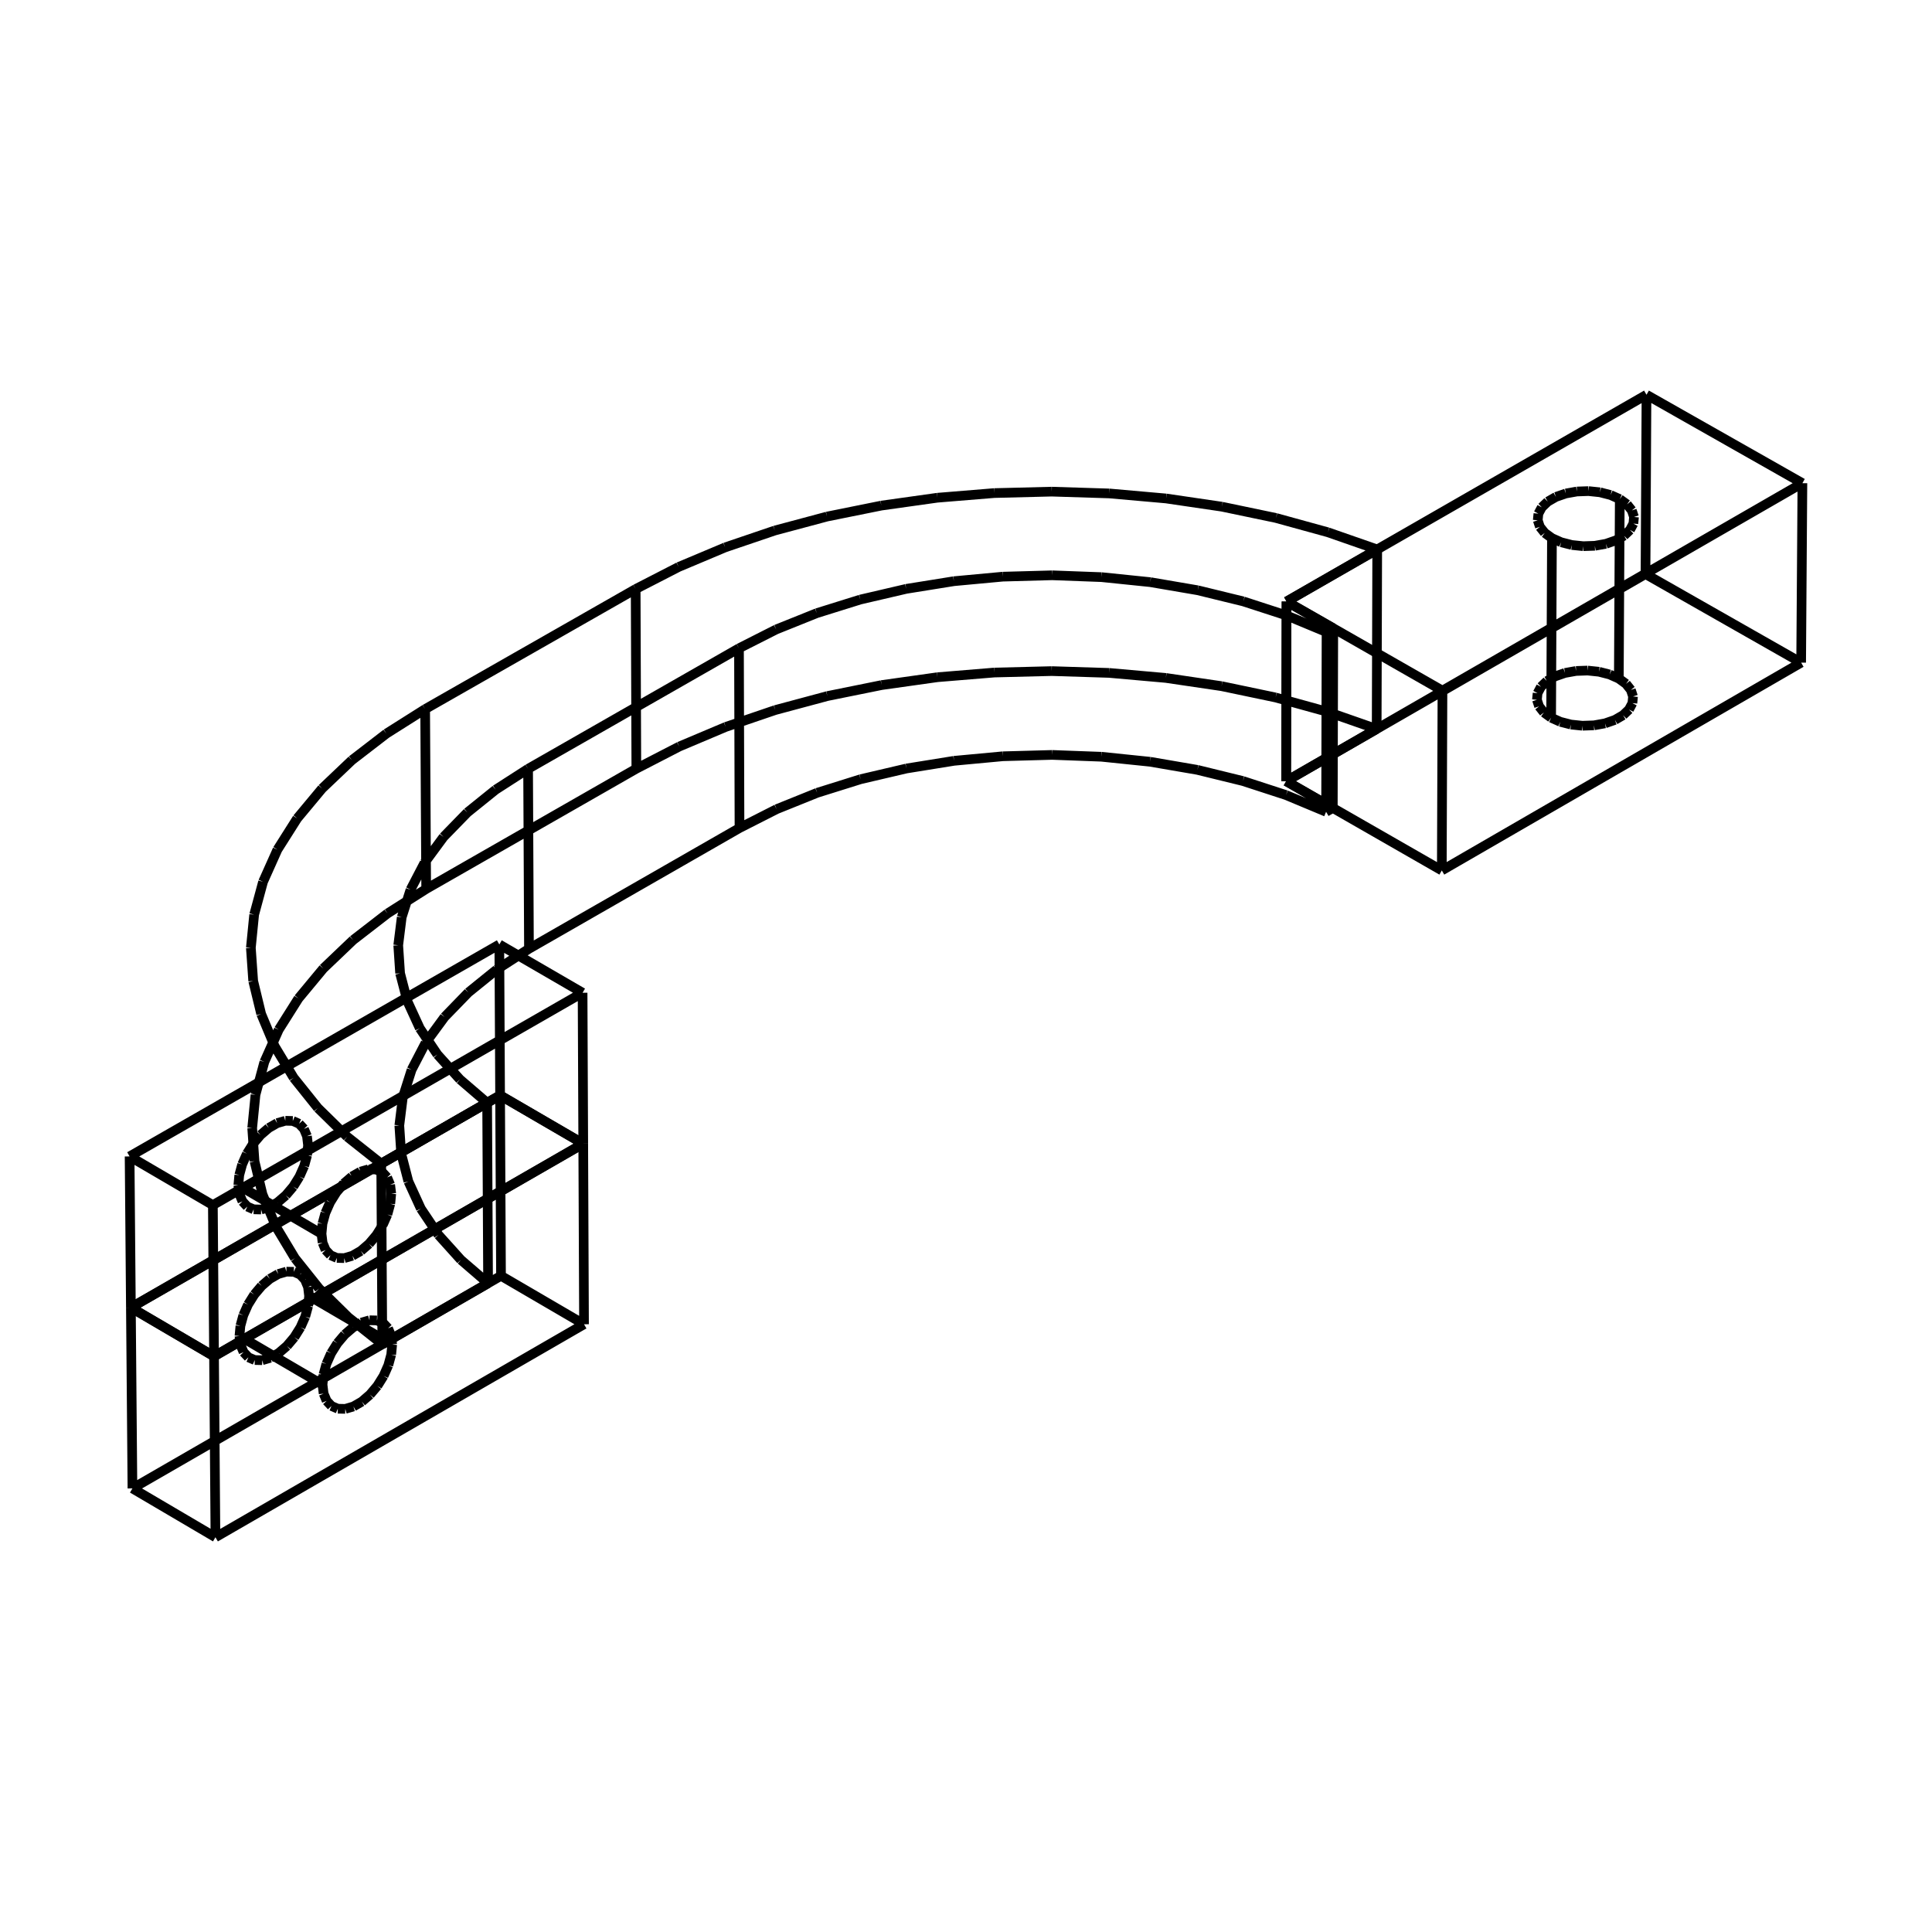
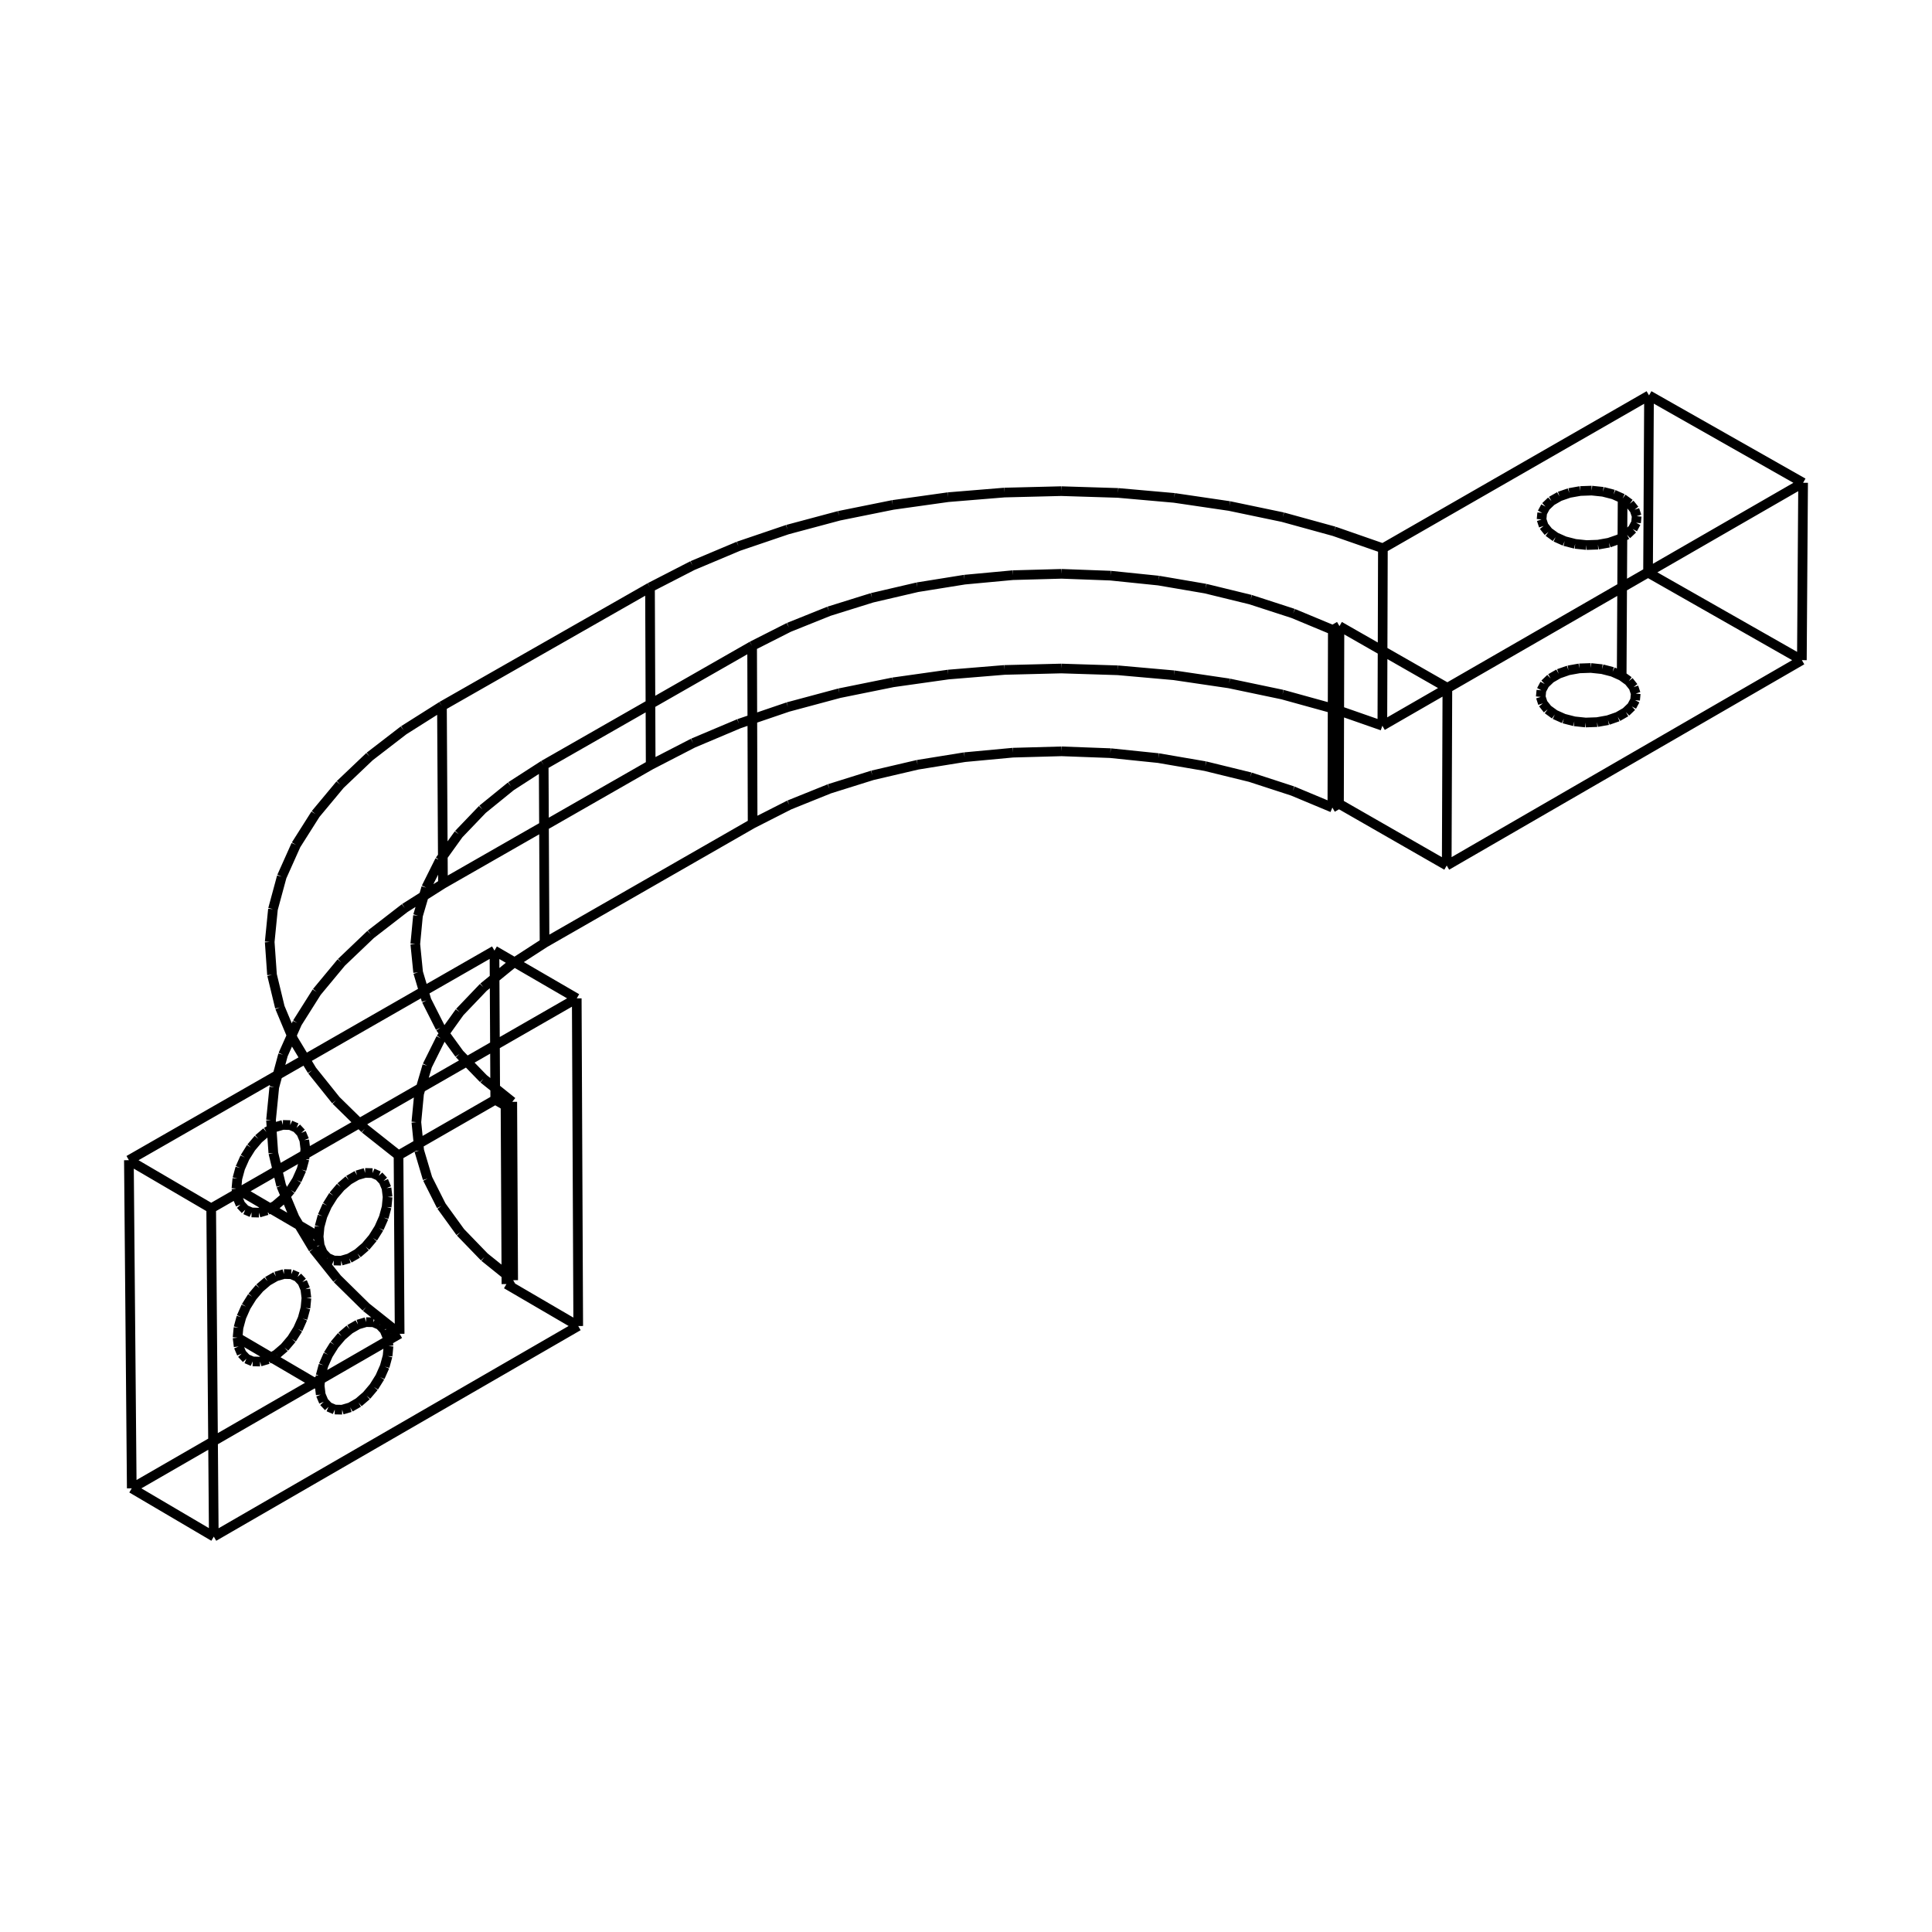
<svg xmlns="http://www.w3.org/2000/svg" viewBox="0 0 800 800">
-   <path d="M549.107,336.147 L551.883,334.545 M552.079,260.137 L551.883,334.545 M549.298,261.736 L552.079,260.137 M549.107,336.147 L549.298,261.736 M219.031,392.866 L306.21,342.866 M202.104,531.372 L190.868,521.685 M190.868,521.685 L181.554,511.342 M181.554,511.342 L174.272,500.471 M174.272,500.471 L169.109,489.205 M169.109,489.205 L166.123,477.682 M166.123,477.682 L165.349,466.041 M165.349,466.041 L166.792,454.425 M166.792,454.425 L170.431,442.975 M170.431,442.975 L176.219,431.828 M176.219,431.828 L184.082,421.118 M184.082,421.118 L193.923,410.975 M193.923,410.975 L205.62,401.52 M205.62,401.52 L219.031,392.866 M202.104,531.372 L158.316,556.631 M176.474,368.095 L160.459,378.249 M160.459,378.249 L146.217,389.261 M146.217,389.261 L133.887,401.026 M133.887,401.026 L123.588,413.434 M123.588,413.434 L115.422,426.369 M115.422,426.369 L109.469,439.708 M109.469,439.708 L105.791,453.325 M105.791,453.325 L104.427,467.09 M104.427,467.09 L105.394,480.871 M105.394,480.871 L108.687,494.538 M108.687,494.538 L114.279,507.957 M114.279,507.957 L122.12,521 M122.12,521 L132.139,533.541 M132.139,533.541 L144.242,545.456 M144.242,545.456 L158.316,556.631 M263.496,318.295 L176.474,368.095 M570.051,301.866 L549.677,294.747 M549.677,294.747 L528.201,288.815 M528.201,288.815 L505.828,284.125 M505.828,284.125 L482.773,280.721 M482.773,280.721 L459.254,278.636 M459.254,278.636 L435.497,277.888 M435.497,277.888 L411.726,278.485 M411.726,278.485 L388.169,280.421 M388.169,280.421 L365.051,283.678 M365.051,283.678 L342.591,288.225 M342.591,288.225 L321.003,294.02 M321.003,294.02 L300.496,301.009 M300.496,301.009 L281.265,309.126 M281.265,309.126 L263.496,318.295 M570.051,301.866 L532.57,323.47 M532.57,323.47 L551.883,334.545 M306.21,342.866 L321.585,335.052 M321.585,335.052 L338.374,328.286 M338.374,328.286 L356.367,322.651 M356.367,322.651 L375.337,318.216 M375.337,318.216 L395.044,315.038 M395.044,315.038 L415.241,313.155 M415.241,313.155 L435.676,312.59 M435.676,312.59 L456.092,313.351 M456.092,313.351 L476.233,315.428 M476.233,315.428 L495.846,318.795 M495.846,318.795 L514.686,323.412 M514.686,323.412 L532.514,329.219 M532.514,329.219 L549.107,336.147 M532.734,249.081 L552.079,260.137 M532.57,323.47 L532.734,249.081 M218.672,318.36 L305.997,268.444 M201.715,456.635 L190.46,446.964 M190.46,446.964 L181.13,436.639 M181.13,436.639 L173.836,425.786 M173.836,425.786 L168.665,414.538 M168.665,414.538 L165.675,403.034 M165.675,403.034 L164.899,391.413 M164.899,391.413 L166.345,379.816 M166.345,379.816 L169.99,368.385 M169.99,368.385 L175.788,357.256 M175.788,357.256 L183.664,346.565 M183.664,346.565 L193.522,336.439 M193.522,336.439 L205.239,327 M205.239,327 L218.672,318.36 M201.715,456.635 L157.852,481.852 M176.044,293.631 L160.002,303.768 M160.002,303.768 L145.737,314.761 M145.737,314.761 L133.386,326.506 M133.386,326.506 L123.07,338.894 M123.07,338.894 L114.889,351.807 M114.889,351.807 L108.926,365.123 M108.926,365.123 L105.242,378.717 M105.242,378.717 L103.875,392.459 M103.875,392.459 L104.843,406.218 M104.843,406.218 L108.142,419.862 M108.142,419.862 L113.743,433.259 M113.743,433.259 L121.597,446.281 M121.597,446.281 L131.632,458.8 M131.632,458.8 L143.755,470.696 M143.755,470.696 L157.852,481.852 M263.213,243.915 L176.044,293.631 M570.276,227.514 L549.869,220.407 M549.869,220.407 L528.357,214.484 M528.357,214.484 L505.947,209.802 M505.947,209.802 L482.853,206.405 M482.853,206.405 L459.296,204.323 M459.296,204.323 L435.499,203.576 M435.499,203.576 L411.689,204.172 M411.689,204.172 L388.093,206.105 M388.093,206.105 L364.936,209.356 M364.936,209.356 L342.439,213.896 M342.439,213.896 L320.816,219.681 M320.816,219.681 L300.274,226.658 M300.274,226.658 L281.011,234.762 M281.011,234.762 L263.213,243.915 M570.276,227.514 L532.734,249.081 M305.997,268.444 L321.397,260.644 M321.397,260.644 L338.215,253.889 M338.215,253.889 L356.238,248.263 M356.238,248.263 L375.239,243.836 M375.239,243.836 L394.979,240.663 M394.979,240.663 L415.21,238.783 M415.21,238.783 L435.679,238.219 M435.679,238.219 L456.129,238.979 M456.129,238.979 L476.303,241.052 M476.303,241.052 L495.949,244.414 M495.949,244.414 L514.82,249.023 M514.82,249.023 L532.678,254.821 M532.678,254.821 L549.298,261.736 M306.21,342.866 L305.997,268.444 M219.031,392.866 L218.672,318.36 M201.715,456.635 L202.104,531.372 M157.852,481.852 L158.316,556.631 M176.474,368.095 L176.044,293.631 M263.496,318.295 L263.213,243.915 M570.276,227.514 L570.051,301.866" stroke="black" stroke-width="4" fill="red" />
-   <path d="M681.369,237.704 L681.778,163.46 M532.57,323.47 L532.734,249.081 M681.369,237.704 L532.57,323.47 M681.778,163.46 L532.734,249.081 M597.022,360.43 L597.293,285.979 M532.57,323.47 L597.022,360.43 M532.734,249.081 L597.293,285.979 M745.817,274.38 L746.334,200.074 M597.022,360.43 L745.817,274.38 M597.293,285.979 L746.334,200.074 M745.817,274.38 L681.369,237.704 M746.334,200.074 L681.778,163.46 M670.321,280.994 L670.713,206.677 M642.287,297.18 L642.633,222.835 M670.321,280.994 L673.308,283.165 M673.308,283.165 L675.307,285.68 M675.307,285.68 L676.203,288.393 M676.203,288.393 L675.943,291.147 M675.943,291.147 L674.541,293.782 M674.541,293.782 L672.08,296.144 M672.08,296.144 L668.7,298.097 M668.7,298.097 L664.6,299.525 M664.6,299.525 L660.018,300.347 M660.018,300.347 L655.219,300.514 M655.219,300.514 L650.484,300.016 M650.484,300.016 L646.088,298.882 M646.088,298.882 L642.287,297.18 M670.713,206.677 L673.705,208.844 M673.705,208.844 L675.707,211.354 M675.707,211.354 L676.605,214.063 M676.605,214.063 L676.344,216.813 M676.344,216.813 L674.94,219.443 M674.94,219.443 L672.475,221.801 M672.475,221.801 L669.09,223.751 M669.09,223.751 L664.983,225.177 M664.983,225.177 L660.393,225.997 M660.393,225.997 L655.586,226.163 M655.586,226.163 L650.844,225.666 M650.844,225.666 L646.44,224.535 M646.44,224.535 L642.633,222.835 M642.287,297.18 L639.302,295.006 M639.302,295.006 L637.306,292.489 M637.306,292.489 L636.415,289.775 M636.415,289.775 L636.68,287.021 M636.68,287.021 L638.085,284.388 M638.085,284.388 L640.549,282.028 M640.549,282.028 L643.928,280.078 M643.928,280.078 L648.026,278.652 M648.026,278.652 L652.605,277.832 M652.605,277.832 L657.398,277.666 M657.398,277.666 L662.129,278.163 M662.129,278.163 L666.521,279.294 M666.521,279.294 L670.321,280.994 M642.633,222.835 L639.643,220.665 M639.643,220.665 L637.643,218.153 M637.643,218.153 L636.75,215.443 M636.75,215.443 L637.016,212.694 M637.016,212.694 L638.424,210.065 M638.424,210.065 L640.892,207.709 M640.892,207.709 L644.276,205.763 M644.276,205.763 L648.381,204.339 M648.381,204.339 L652.967,203.52 M652.967,203.52 L657.769,203.354 M657.769,203.354 L662.507,203.85 M662.507,203.85 L666.907,204.98 M666.907,204.98 L670.713,206.677" stroke="black" stroke-width="4" fill="red" />
-   <path d="M88.142,499.01 L53.666,478.852 M241.237,411.085 L206.758,391.084 M88.142,499.01 L241.237,411.085 M53.666,478.852 L206.758,391.084 M88.629,561.629 L88.142,499.01 M54.2,541.443 L53.666,478.852 M88.629,561.629 L54.2,541.443 M241.237,411.085 L241.507,473.581 M241.507,473.581 L207.076,453.553 M206.758,391.084 L207.076,453.553 M88.629,561.629 L241.507,473.581 M133.137,510.886 L133.53,506.691 M133.53,506.691 L134.74,502.257 M134.74,502.257 L136.696,497.841 M136.696,497.841 L139.286,493.7 M139.286,493.7 L142.357,490.076 M142.357,490.076 L145.731,487.179 M145.731,487.179 L149.213,485.178 M149.213,485.178 L152.598,484.188 M152.598,484.188 L155.691,484.268 M155.691,484.268 L158.312,485.412 M158.312,485.412 L160.308,487.553 M160.308,487.553 L161.564,490.566 M161.564,490.566 L162.007,494.277 M162.007,494.277 L161.612,498.469 M161.612,498.469 L160.402,502.899 M160.402,502.899 L158.447,507.311 M158.447,507.311 L155.861,511.447 M155.861,511.447 L152.793,515.069 M152.793,515.069 L149.422,517.965 M149.422,517.965 L145.943,519.968 M145.943,519.968 L142.559,520.96 M142.559,520.96 L139.465,520.885 M139.465,520.885 L136.843,519.746 M136.843,519.746 L134.843,517.608 M134.843,517.608 L133.583,514.597 M133.583,514.597 L133.137,510.886 M54.2,541.443 L207.076,453.553 M98.688,490.757 L99.138,494.467 M99.138,494.467 L100.4,497.478 M100.4,497.478 L102.402,499.616 M102.402,499.616 L105.027,500.756 M105.027,500.756 L108.122,500.834 M108.122,500.834 L111.507,499.844 M111.507,499.844 L114.986,497.845 M114.986,497.845 L118.356,494.953 M118.356,494.953 L121.422,491.336 M121.422,491.336 L124.007,487.203 M124.007,487.203 L125.959,482.795 M125.959,482.795 L127.166,478.368 M127.166,478.368 L127.558,474.178 M127.558,474.178 L127.112,470.468 M127.112,470.468 L125.853,467.455 M125.853,467.455 L123.854,465.314 M123.854,465.314 L121.232,464.169 M121.232,464.169 L118.137,464.087 M118.137,464.087 L114.751,465.073 M114.751,465.073 L111.27,467.071 M111.27,467.071 L107.896,469.964 M107.896,469.964 L104.826,473.584 M104.826,473.584 L102.239,477.721 M102.239,477.721 L100.285,482.133 M100.285,482.133 L99.078,486.564 M99.078,486.564 L98.688,490.757 M133.137,510.886 L98.688,490.757" stroke="black" stroke-width="4" fill="red" />
-   <path d="M88.629,561.629 L54.2,541.443 M241.507,473.581 L207.076,453.553 M88.629,561.629 L241.507,473.581 M54.2,541.443 L207.076,453.553 M241.83,548.346 L207.456,528.285 M241.507,473.581 L241.83,548.346 M207.076,453.553 L207.456,528.285 M89.21,636.54 L54.839,616.32 M241.83,548.346 L89.21,636.54 M207.456,528.285 L54.839,616.32 M89.21,636.54 L88.629,561.629 M54.839,616.32 L54.2,541.443 M133.559,573.364 L99.158,553.207 M162.389,556.732 L127.988,536.605 M133.559,573.364 L134.005,577.063 M134.005,577.063 L135.263,580.063 M135.263,580.063 L137.259,582.19 M137.259,582.19 L139.878,583.32 M139.878,583.32 L142.968,583.387 M142.968,583.387 L146.347,582.389 M146.347,582.389 L149.821,580.384 M149.821,580.384 L153.187,577.488 M153.187,577.488 L156.251,573.869 M156.251,573.869 L158.833,569.738 M158.833,569.738 L160.786,565.334 M160.786,565.334 L161.994,560.913 M161.994,560.913 L162.389,556.732 M99.158,553.207 L99.607,556.905 M99.607,556.905 L100.868,559.905 M100.868,559.905 L102.867,562.032 M102.867,562.032 L105.488,563.163 M105.488,563.163 L108.578,563.233 M108.578,563.233 L111.959,562.238 M111.959,562.238 L115.433,560.236 M115.433,560.236 L118.798,557.344 M118.798,557.344 L121.86,553.729 M121.86,553.729 L124.441,549.602 M124.441,549.602 L126.39,545.202 M126.39,545.202 L127.596,540.784 M127.596,540.784 L127.988,536.605 M162.389,556.732 L161.946,553.032 M161.946,553.032 L160.692,550.03 M160.692,550.03 L158.698,547.9 M158.698,547.9 L156.081,546.766 M156.081,546.766 L152.993,546.694 M152.993,546.694 L149.612,547.689 M149.612,547.689 L146.136,549.693 M146.136,549.693 L142.766,552.59 M142.766,552.59 L139.699,556.211 M139.699,556.211 L137.113,560.346 M137.113,560.346 L135.16,564.755 M135.16,564.755 L133.951,569.18 M133.951,569.18 L133.559,573.364 M127.988,536.605 L127.542,532.907 M127.542,532.907 L126.285,529.905 M126.285,529.905 L124.289,527.774 M124.289,527.774 L121.67,526.639 M121.67,526.639 L118.58,526.564 M118.58,526.564 L115.199,527.556 M115.199,527.556 L111.722,529.556 M111.722,529.556 L108.353,532.449 M108.353,532.449 L105.288,536.067 M105.288,536.067 L102.704,540.198 M102.704,540.198 L100.753,544.603 M100.753,544.603 L99.548,549.025 M99.548,549.025 L99.158,553.207" stroke="black" stroke-width="4" fill="red" />
+   <path d="M551.705,334.392 L554.449,332.81 M554.642,259.272 L554.449,332.81 M551.894,260.852 L554.642,259.272 M551.705,334.392 L551.894,260.852 M225.487,390.448 L311.648,341.033 M311.648,341.033 L326.842,333.311 M326.842,333.311 L343.436,326.624 M343.436,326.624 L361.218,321.054 M361.218,321.054 L379.966,316.672 M379.966,316.672 L399.443,313.53 M399.443,313.53 L419.404,311.669 M419.404,311.669 L439.6,311.111 M439.6,311.111 L459.777,311.863 M459.777,311.863 L479.683,313.916 M479.683,313.916 L499.067,317.244 M499.067,317.244 L517.686,321.806 M517.686,321.806 L535.306,327.546 M535.306,327.546 L551.705,334.392 M554.449,332.81 L599.059,358.392 M599.059,358.392 L746.116,273.347 M746.116,273.347 L682.42,237.101 M682.42,237.101 L572.404,300.513 M572.404,300.513 L552.268,293.477 M552.268,293.477 L531.043,287.614 M531.043,287.614 L508.932,282.979 M508.932,282.979 L486.146,279.615 M486.146,279.615 L462.902,277.554 M462.902,277.554 L439.423,276.815 M439.423,276.815 L415.93,277.405 M415.93,277.405 L392.649,279.318 M392.649,279.318 L369.8,282.537 M369.8,282.537 L347.603,287.031 M347.603,287.031 L326.268,292.759 M326.268,292.759 L306,299.666 M306,299.666 L286.994,307.688 M286.994,307.688 L269.433,316.749 M269.433,316.749 L183.428,365.967 M183.428,365.967 L167.6,376.003 M167.6,376.003 L153.525,386.886 M153.525,386.886 L141.339,398.513 M141.339,398.513 L131.16,410.776 M131.16,410.776 L123.089,423.56 M123.089,423.56 L117.206,436.743 M117.206,436.743 L113.571,450.201 M113.571,450.201 L112.223,463.805 M112.223,463.805 L113.179,477.425 M113.179,477.425 L116.433,490.932 M116.433,490.932 L121.96,504.195 M121.96,504.195 L129.709,517.085 M129.709,517.085 L139.611,529.479 M139.611,529.479 L151.573,541.255 M151.573,541.255 L165.482,552.299 M165.482,552.299 L54.56,616.283 M88.529,636.275 L54.56,616.283 M239.432,549.074 L88.529,636.275 M239.432,549.074 L209.704,531.715 M209.704,531.715 L212.497,530.104 M212.497,530.104 L200.588,520.523 M200.588,520.523 L190.632,510.229 M190.632,510.229 L182.752,499.353 M182.752,499.353 L177.047,488.035 M177.047,488.035 L173.585,476.42 M173.585,476.42 L172.408,464.657 M172.408,464.657 L173.527,452.895 M173.527,452.895 L176.923,441.284 M176.923,441.284 L182.551,429.971 M182.551,429.971 L190.336,419.098 M190.336,419.098 L200.175,408.802 M200.175,408.802 L211.943,399.212 M211.943,399.212 L225.487,390.448 M671.502,279.885 L667.747,278.204 M667.747,278.204 L663.405,277.086 M663.405,277.086 L658.73,276.595 M658.73,276.595 L653.993,276.76 M653.993,276.76 L649.468,277.57 M649.468,277.57 L645.418,278.98 M645.418,278.98 L642.078,280.906 M642.078,280.906 L639.643,283.239 M639.643,283.239 L638.254,285.841 M638.254,285.841 L637.992,288.563 M637.992,288.563 L638.873,291.245 M638.873,291.245 L640.845,293.733 M640.845,293.733 L643.796,295.881 M643.796,295.881 L647.553,297.564 M647.553,297.564 L651.897,298.684 M651.897,298.684 L656.577,299.176 M656.577,299.176 L661.319,299.011 M661.319,299.011 L665.848,298.199 M665.848,298.199 L669.9,296.787 M669.9,296.787 L673.24,294.858 M673.24,294.858 L675.673,292.523 M675.673,292.523 L677.058,289.919 M677.058,289.919 L677.315,287.197 M677.315,287.197 L676.43,284.515 M676.43,284.515 L674.454,282.03 M674.454,282.03 L671.502,279.885 M599.059,358.392 L599.327,284.811 M554.642,259.272 L599.327,284.811 M225.133,316.813 L311.437,267.481 M212.118,456.236 L200.19,446.671 M200.19,446.671 L190.217,436.394 M190.217,436.394 L182.324,425.536 M182.324,425.536 L176.61,414.237 M176.61,414.237 L173.143,402.641 M173.143,402.641 L171.964,390.898 M171.964,390.898 L173.084,379.156 M173.084,379.156 L176.487,367.564 M176.487,367.564 L182.124,356.269 M182.124,356.269 L189.922,345.415 M189.922,345.415 L199.778,335.136 M199.778,335.136 L211.565,325.562 M211.565,325.562 L225.133,316.813 M209.321,457.845 L212.118,456.236 M205.071,455.371 L209.321,457.845 M205.071,455.371 L165.024,478.395 M183.003,292.373 L167.149,302.392 M167.149,302.392 L153.05,313.257 M153.05,313.257 L140.844,324.865 M140.844,324.865 L130.648,337.107 M130.648,337.107 L122.563,349.869 M122.563,349.869 L116.67,363.03 M116.67,363.03 L113.028,376.466 M113.028,376.466 L111.678,390.047 M111.678,390.047 L112.635,403.645 M112.635,403.645 L115.894,417.129 M115.894,417.129 L121.43,430.37 M121.43,430.37 L129.192,443.239 M129.192,443.239 L139.11,455.612 M139.11,455.612 L151.092,467.369 M151.092,467.369 L165.024,478.395 M269.153,243.239 L183.003,292.373 M572.627,227.03 L552.458,220.006 M552.458,220.006 L531.198,214.152 M531.198,214.152 L509.05,209.525 M509.05,209.525 L486.226,206.167 M486.226,206.167 L462.944,204.109 M462.944,204.109 L439.425,203.372 M439.425,203.372 L415.893,203.96 M415.893,203.96 L392.573,205.871 M392.573,205.871 L369.687,209.084 M369.687,209.084 L347.452,213.57 M347.452,213.57 L326.082,219.288 M326.082,219.288 L305.781,226.184 M305.781,226.184 L286.743,234.192 M286.743,234.192 L269.153,243.239 M682.825,163.725 L572.627,227.03 M746.626,199.91 L682.825,163.725 M599.327,284.811 L746.626,199.91 M311.437,267.481 L326.657,259.772 M326.657,259.772 L343.278,253.096 M343.278,253.096 L361.09,247.536 M361.09,247.536 L379.869,243.161 M379.869,243.161 L399.378,240.025 M399.378,240.025 L419.373,238.167 M419.373,238.167 L439.603,237.61 M439.603,237.61 L459.813,238.361 M459.813,238.361 L479.752,240.41 M479.752,240.41 L499.168,243.732 M499.168,243.732 L517.818,248.287 M517.818,248.287 L535.468,254.017 M535.468,254.017 L551.894,260.852 M671.889,206.436 L674.846,208.578 M674.846,208.578 L676.825,211.059 M676.825,211.059 L677.712,213.736 M677.712,213.736 L677.455,216.453 M677.455,216.453 L676.067,219.053 M676.067,219.053 L673.63,221.384 M673.63,221.384 L670.285,223.31 M670.285,223.31 L666.226,224.72 M666.226,224.72 L661.69,225.53 M661.69,225.53 L656.94,225.695 M656.94,225.695 L652.252,225.204 M652.252,225.204 L647.9,224.085 M647.9,224.085 L644.137,222.405 M644.137,222.405 L641.182,220.261 M641.182,220.261 L639.206,217.778 M639.206,217.778 L638.324,215.1 M638.324,215.1 L638.586,212.383 M638.586,212.383 L639.977,209.784 M639.977,209.784 L642.417,207.456 M642.417,207.456 L645.762,205.533 M645.762,205.533 L649.818,204.126 M649.818,204.126 L654.351,203.317 M654.351,203.317 L659.096,203.152 M659.096,203.152 L663.779,203.643 M663.779,203.643 L668.128,204.759 M668.128,204.759 L671.889,206.436 M311.648,341.033 L311.437,267.481 M225.487,390.448 L225.133,316.813 M212.497,530.104 L212.118,456.236 M209.321,457.845 L209.704,531.715 M183.428,365.967 L183.003,292.373 M165.482,552.299 L165.024,478.395 M269.433,316.749 L269.153,243.239 M572.627,227.03 L572.404,300.513 M682.42,237.101 L682.825,163.725 M746.116,273.347 L746.626,199.91 M671.502,279.885 L671.889,206.436 M238.82,413.402 L239.432,549.074 M238.82,413.402 L204.744,393.626 M204.744,393.626 L205.071,455.371 M54.56,616.283 L53.374,480.407 M53.374,480.407 L204.744,393.626 M97.897,492.165 L98.342,495.832 M98.342,495.832 L99.591,498.808 M99.591,498.808 L101.571,500.921 M101.571,500.921 L104.167,502.048 M104.167,502.048 L107.228,502.124 M107.228,502.124 L110.575,501.145 M110.575,501.145 L114.014,499.168 M114.014,499.168 L117.346,496.309 M117.346,496.309 L120.378,492.733 M120.378,492.733 L122.933,488.648 M122.933,488.648 L124.862,484.291 M124.862,484.291 L126.056,479.914 M126.056,479.914 L126.442,475.773 M126.442,475.773 L126,472.106 M126,472.106 L124.755,469.128 M124.755,469.128 L122.778,467.012 M122.778,467.012 L120.184,465.881 M120.184,465.881 L117.124,465.8 M117.124,465.8 L113.776,466.776 M113.776,466.776 L110.334,468.751 M110.334,468.751 L106.998,471.611 M106.998,471.611 L103.963,475.19 M103.963,475.19 L101.406,479.279 M101.406,479.279 L99.475,483.641 M99.475,483.641 L98.282,488.021 M98.282,488.021 L97.897,492.165 M98.374,553.892 L98.818,557.547 M98.818,557.547 L100.065,560.512 M100.065,560.512 L102.043,562.614 M102.043,562.614 L104.635,563.732 M104.635,563.732 L107.691,563.801 M107.691,563.801 L111.033,562.817 M111.033,562.817 L114.468,560.837 M114.468,560.837 L117.795,557.978 M117.795,557.978 L120.823,554.404 M120.823,554.404 L123.374,550.324 M123.374,550.324 L125.301,545.975 M125.301,545.975 L126.492,541.608 M126.492,541.608 L126.879,537.477 M126.879,537.477 L126.437,533.822 M126.437,533.822 L125.194,530.855 M125.194,530.855 L123.219,528.749 M123.219,528.749 L120.629,527.627 M120.629,527.627 L117.574,527.554 M117.574,527.554 L114.23,528.535 M114.23,528.535 L110.793,530.513 M110.793,530.513 L107.462,533.373 M107.462,533.373 L104.432,536.949 M104.432,536.949 L101.878,541.033 M101.878,541.033 L99.949,545.388 M99.949,545.388 L98.758,549.759 M98.758,549.759 L98.374,553.892 M87.447,500.339 L88.529,636.275 M87.447,500.339 L238.82,413.402 M131.943,512.068 L132.331,507.922 M132.331,507.922 L133.526,503.538 M133.526,503.538 L135.46,499.173 M135.46,499.173 L138.02,495.08 M138.02,495.08 L141.056,491.497 M141.056,491.497 L144.392,488.633 M144.392,488.633 L147.834,486.654 M147.834,486.654 L151.182,485.676 M151.182,485.676 L154.241,485.754 M154.241,485.754 L156.832,486.884 M156.832,486.884 L158.807,489 M158.807,489 L160.049,491.978 M160.049,491.978 L160.489,495.646 M160.489,495.646 L160.099,499.789 M160.099,499.789 L158.903,504.169 M158.903,504.169 L156.97,508.529 M156.97,508.529 L154.414,512.618 M154.414,512.618 L151.381,516.198 M151.381,516.198 L148.048,519.062 M148.048,519.062 L144.608,521.042 M144.608,521.042 L141.262,522.024 M141.262,522.024 L138.203,521.95 M138.203,521.95 L135.609,520.825 M135.609,520.825 L133.631,518.712 M133.631,518.712 L132.385,515.736 M132.385,515.736 L131.943,512.068 M132.372,573.822 L132.759,569.687 M132.759,569.687 L133.953,565.313 M133.953,565.313 L135.885,560.955 M135.885,560.955 L138.441,556.867 M138.441,556.867 L141.473,553.287 M141.473,553.287 L144.804,550.423 M144.804,550.423 L148.241,548.441 M148.241,548.441 L151.584,547.458 M151.584,547.458 L154.639,547.528 M154.639,547.528 L157.227,548.649 M157.227,548.649 L159.198,550.754 M159.198,550.754 L160.439,553.721 M160.439,553.721 L160.878,557.377 M160.878,557.377 L160.488,561.51 M160.488,561.51 L159.294,565.88 M159.294,565.88 L157.364,570.233 M157.364,570.233 L154.811,574.317 M154.811,574.317 L151.783,577.895 M151.783,577.895 L148.454,580.758 M148.454,580.758 L145.02,582.741 M145.02,582.741 L141.678,583.728 M141.678,583.728 L138.623,583.662 M138.623,583.662 L136.033,582.546 M136.033,582.546 L134.058,580.444 M134.058,580.444 L132.813,577.479 M132.813,577.479 L132.372,573.822 M87.447,500.339 L53.374,480.407 M131.943,512.068 L97.897,492.165 M132.372,573.822 L98.374,553.892" stroke="black" stroke-width="4" fill="red" />
</svg>
